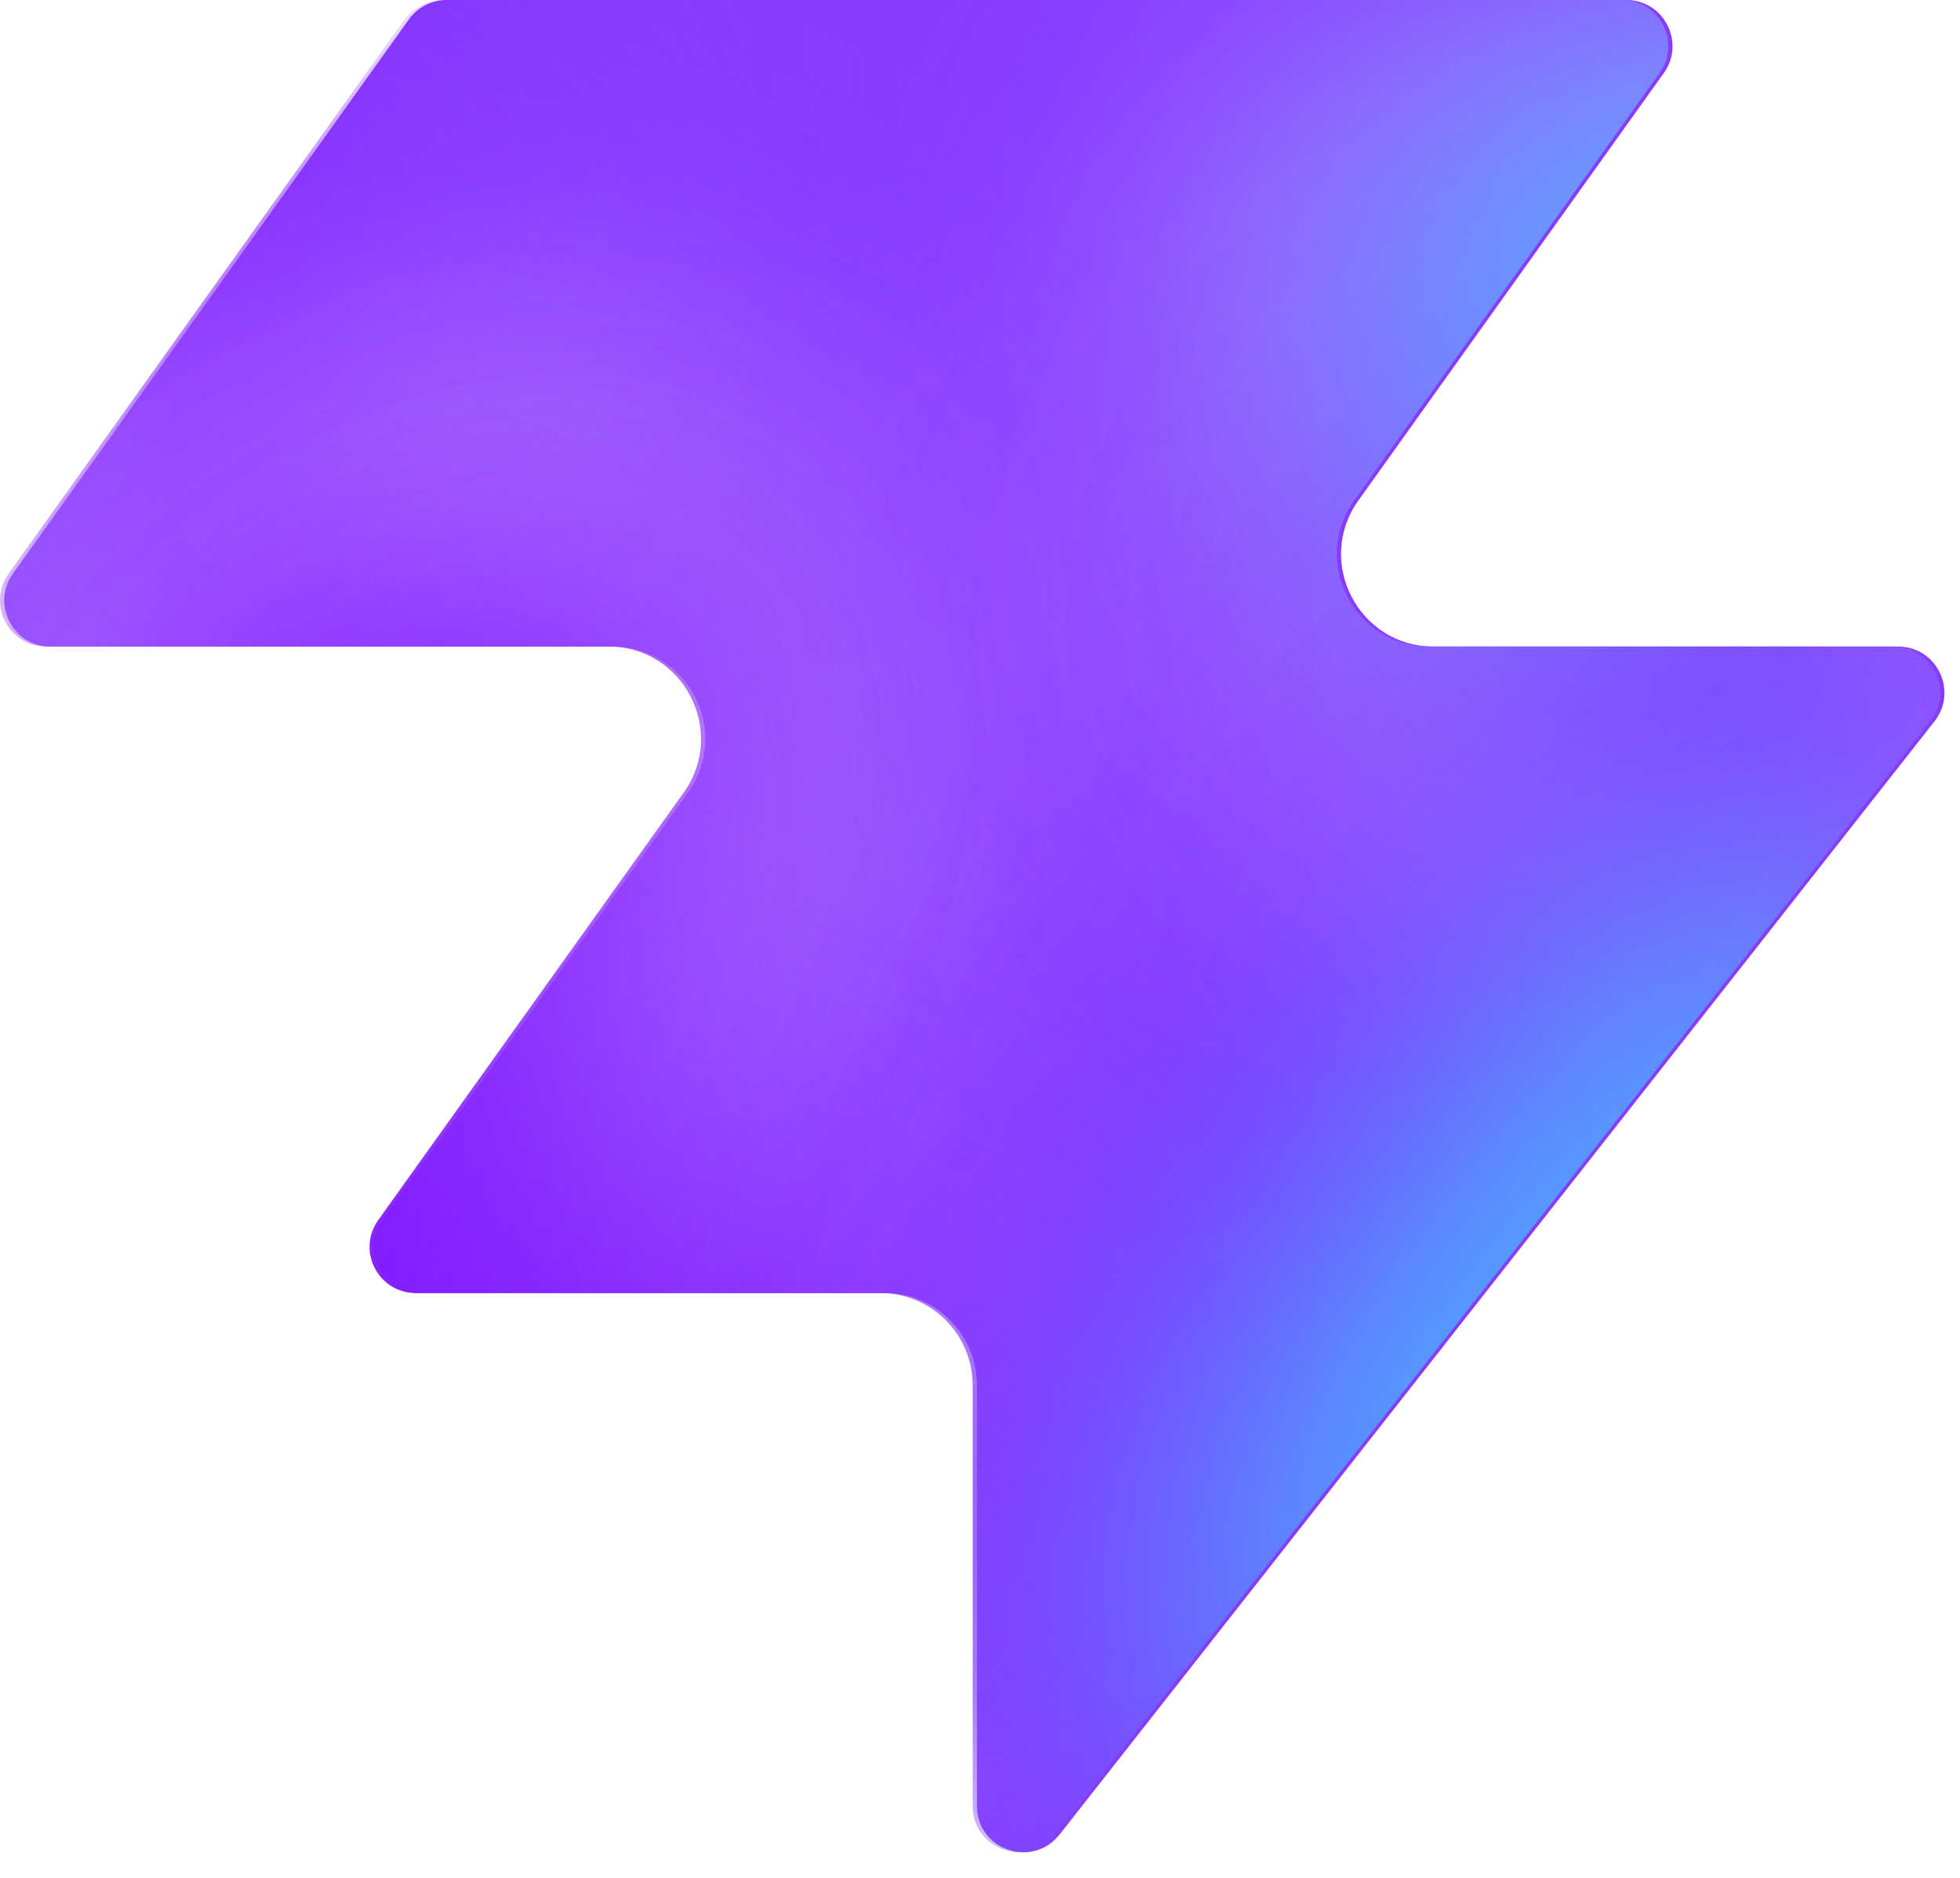
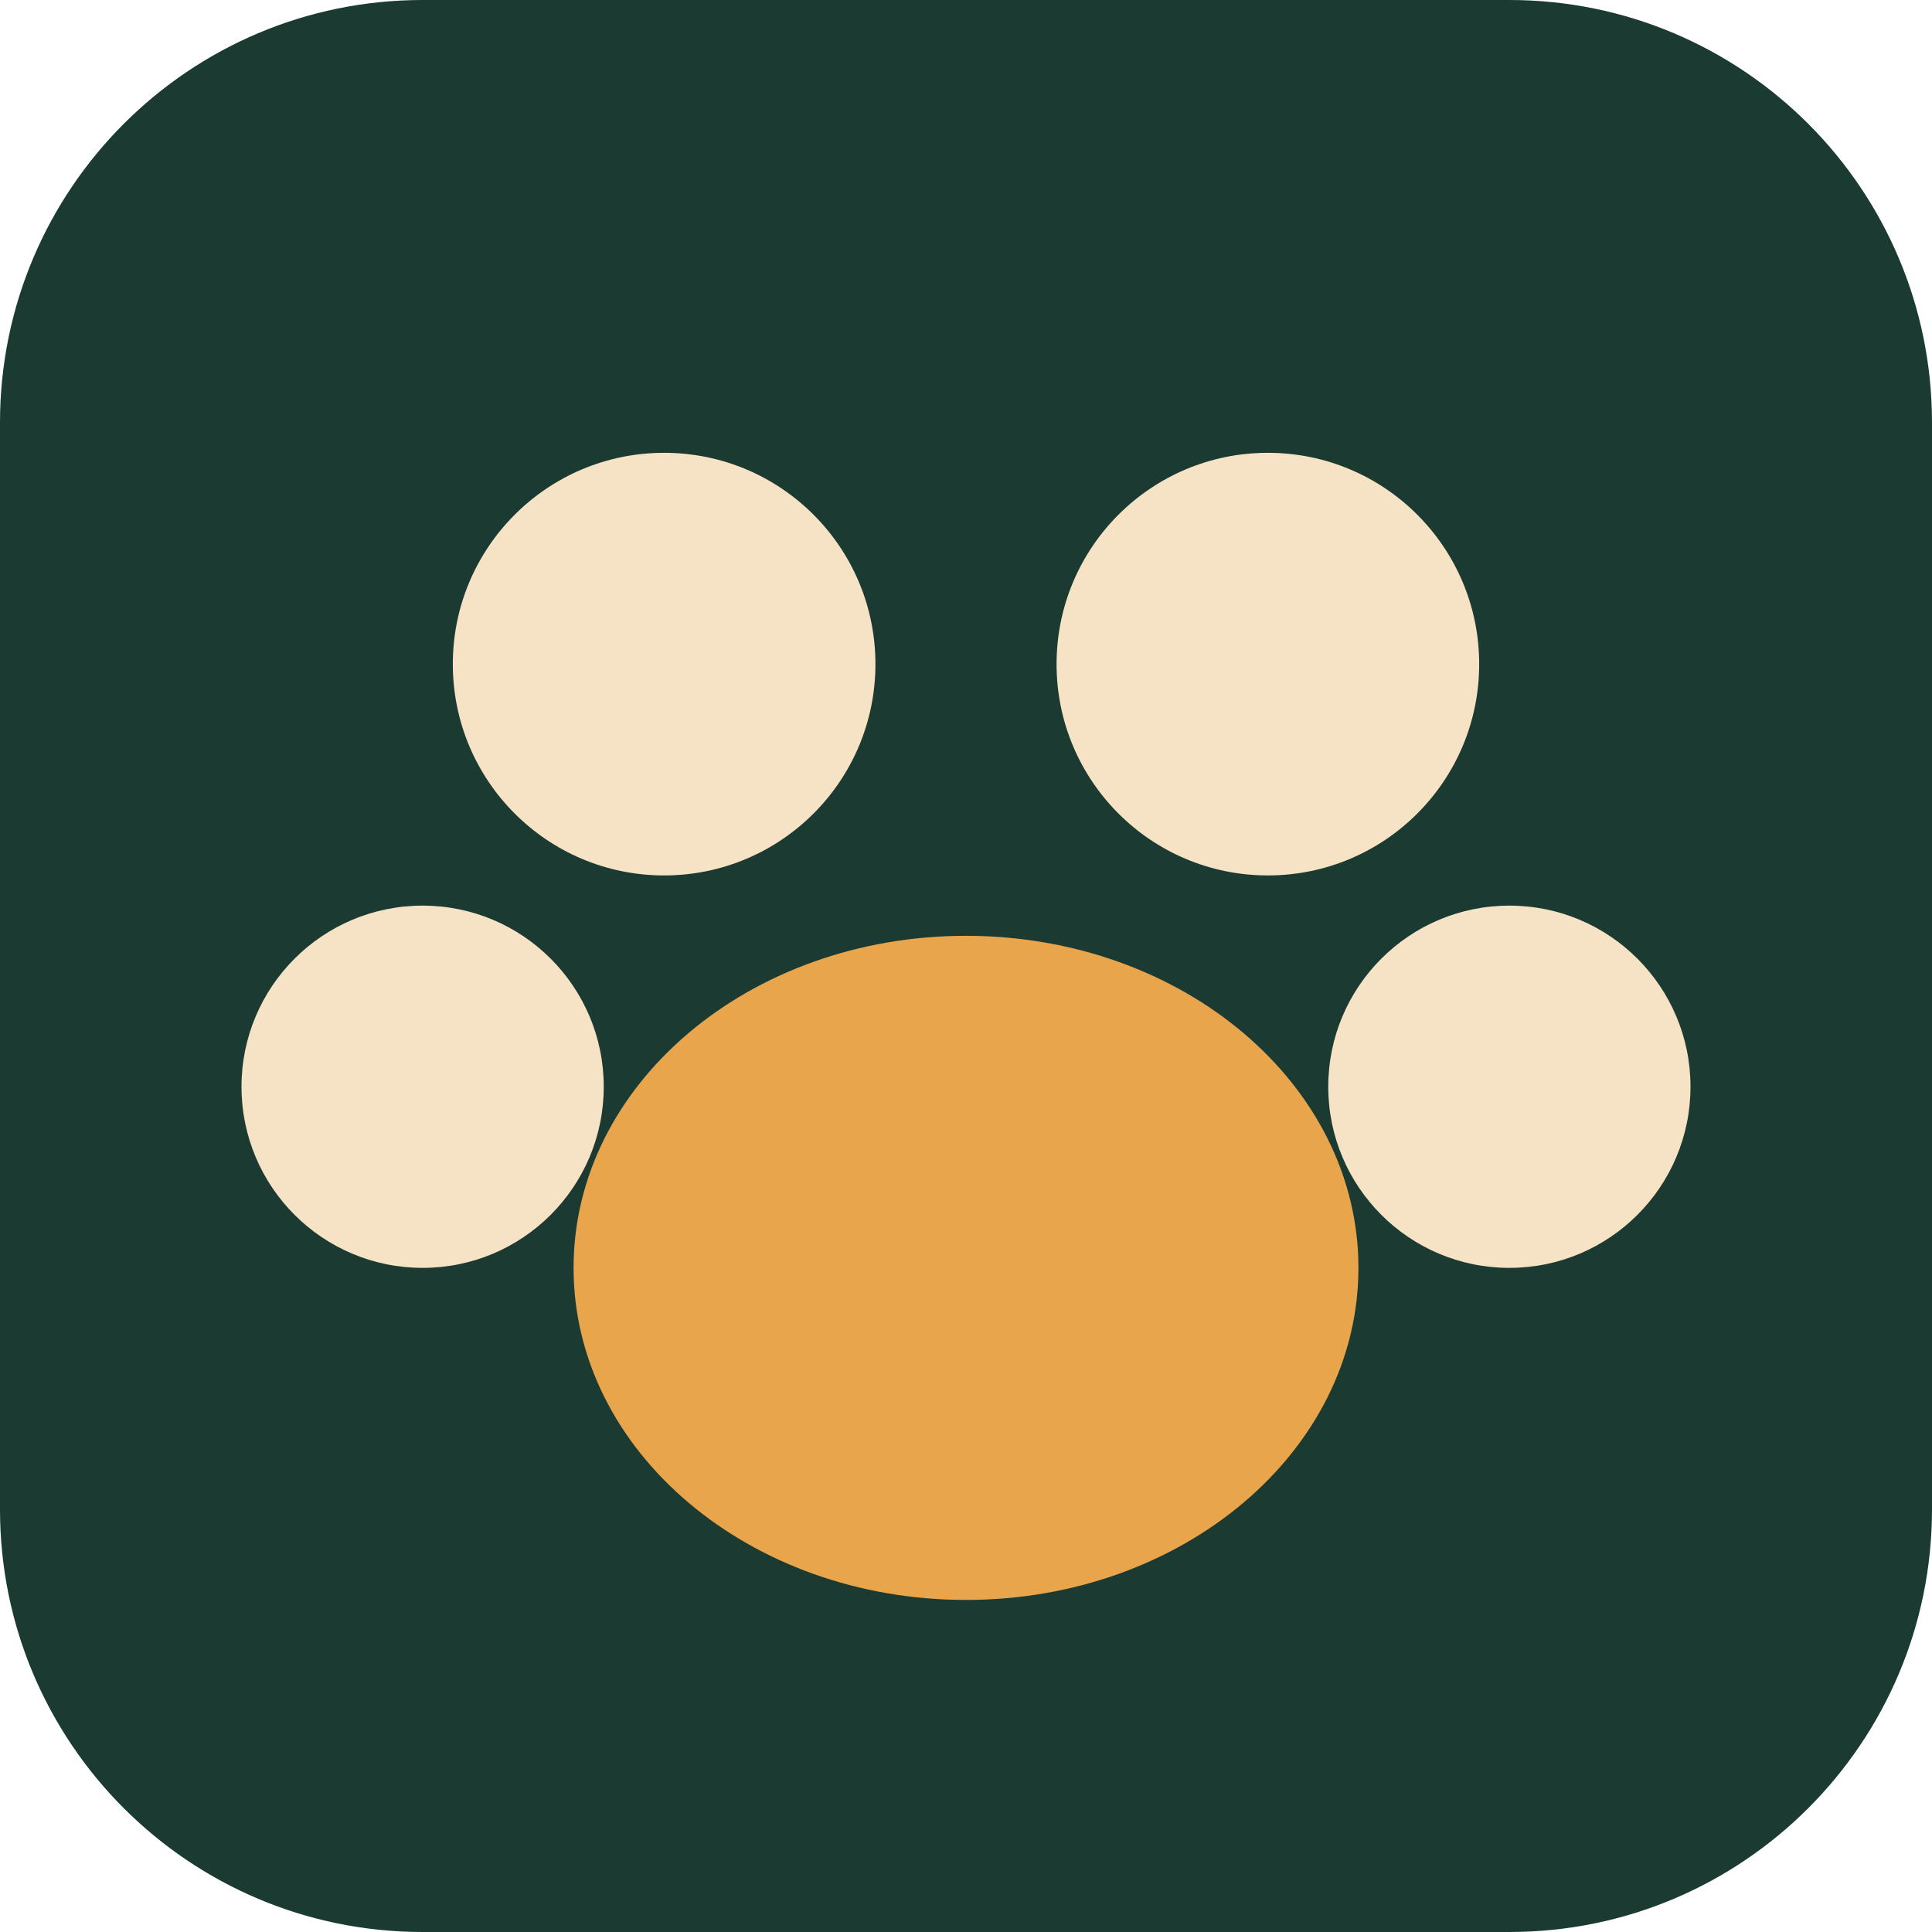
- <svg xmlns="http://www.w3.org/2000/svg" width="48" height="46" fill="none" viewBox="0 0 48 46">
-   <path fill="#863bff" d="M25.946 44.938c-.664.845-2.021.375-2.021-.698V33.937a2.26 2.26 0 0 0-2.262-2.262H10.287c-.92 0-1.456-1.04-.92-1.788l7.48-10.471c1.07-1.497 0-3.578-1.842-3.578H1.237c-.92 0-1.456-1.04-.92-1.788L10.013.474c.214-.297.556-.474.92-.474h28.894c.92 0 1.456 1.04.92 1.788l-7.48 10.471c-1.07 1.498 0 3.579 1.842 3.579h11.377c.943 0 1.473 1.088.89 1.83L25.947 44.94z" style="fill:#863bff;fill:color(display-p3 .525 .23 1);fill-opacity:1" />
-   <mask id="a" width="48" height="46" x="0" y="0" maskUnits="userSpaceOnUse" style="mask-type:alpha">
-     <path fill="#000" d="M25.842 44.938c-.664.844-2.021.375-2.021-.698V33.937a2.26 2.26 0 0 0-2.262-2.262H10.183c-.92 0-1.456-1.04-.92-1.788l7.48-10.471c1.07-1.498 0-3.579-1.842-3.579H1.133c-.92 0-1.456-1.04-.92-1.787L9.91.473c.214-.297.556-.474.92-.474h28.894c.92 0 1.456 1.04.92 1.788l-7.48 10.471c-1.07 1.498 0 3.578 1.842 3.578h11.377c.943 0 1.473 1.088.89 1.832L25.843 44.94z" style="fill:#000;fill-opacity:1" />
-   </mask>
-   <g mask="url(#a)">
-     <g filter="url(#b)">
-       <ellipse cx="5.508" cy="14.704" fill="#ede6ff" rx="5.508" ry="14.704" style="fill:#ede6ff;fill:color(display-p3 .927 .903 1);fill-opacity:1" transform="matrix(.00324 1 1 -.00324 -4.47 31.516)" />
-     </g>
-     <g filter="url(#c)">
-       <ellipse cx="10.399" cy="29.851" fill="#ede6ff" rx="10.399" ry="29.851" style="fill:#ede6ff;fill:color(display-p3 .927 .903 1);fill-opacity:1" transform="matrix(.00324 1 1 -.00324 -39.328 7.883)" />
-     </g>
-     <g filter="url(#d)">
-       <ellipse cx="5.508" cy="30.487" fill="#7e14ff" rx="5.508" ry="30.487" style="fill:#7e14ff;fill:color(display-p3 .492 .077 1);fill-opacity:1" transform="rotate(89.814 -25.913 -14.639)scale(1 -1)" />
-     </g>
-     <g filter="url(#e)">
-       <ellipse cx="5.508" cy="30.599" fill="#7e14ff" rx="5.508" ry="30.599" style="fill:#7e14ff;fill:color(display-p3 .492 .077 1);fill-opacity:1" transform="rotate(89.814 -32.644 -3.334)scale(1 -1)" />
-     </g>
-     <g filter="url(#f)">
-       <ellipse cx="5.508" cy="30.599" fill="#7e14ff" rx="5.508" ry="30.599" style="fill:#7e14ff;fill:color(display-p3 .492 .077 1);fill-opacity:1" transform="matrix(.00324 1 1 -.00324 -34.34 30.47)" />
-     </g>
-     <g filter="url(#g)">
-       <ellipse cx="14.072" cy="22.078" fill="#ede6ff" rx="14.072" ry="22.078" style="fill:#ede6ff;fill:color(display-p3 .927 .903 1);fill-opacity:1" transform="rotate(93.35 24.506 48.493)scale(-1 1)" />
-     </g>
-     <g filter="url(#h)">
-       <ellipse cx="3.47" cy="21.501" fill="#7e14ff" rx="3.47" ry="21.501" style="fill:#7e14ff;fill:color(display-p3 .492 .077 1);fill-opacity:1" transform="rotate(89.009 28.708 47.59)scale(-1 1)" />
-     </g>
-     <g filter="url(#i)">
-       <ellipse cx="3.47" cy="21.501" fill="#7e14ff" rx="3.47" ry="21.501" style="fill:#7e14ff;fill:color(display-p3 .492 .077 1);fill-opacity:1" transform="rotate(89.009 28.708 47.59)scale(-1 1)" />
-     </g>
-     <g filter="url(#j)">
-       <ellipse cx=".387" cy="8.972" fill="#7e14ff" rx="4.407" ry="29.108" style="fill:#7e14ff;fill:color(display-p3 .492 .077 1);fill-opacity:1" transform="rotate(39.51 .387 8.972)" />
-     </g>
-     <g filter="url(#k)">
-       <ellipse cx="47.523" cy="-6.092" fill="#7e14ff" rx="4.407" ry="29.108" style="fill:#7e14ff;fill:color(display-p3 .492 .077 1);fill-opacity:1" transform="rotate(37.892 47.523 -6.092)" />
-     </g>
-     <g filter="url(#l)">
-       <ellipse cx="41.412" cy="6.333" fill="#47bfff" rx="5.971" ry="9.665" style="fill:#47bfff;fill:color(display-p3 .28 .748 1);fill-opacity:1" transform="rotate(37.892 41.412 6.333)" />
-     </g>
-     <g filter="url(#m)">
-       <ellipse cx="-1.879" cy="38.332" fill="#7e14ff" rx="4.407" ry="29.108" style="fill:#7e14ff;fill:color(display-p3 .492 .077 1);fill-opacity:1" transform="rotate(37.892 -1.88 38.332)" />
-     </g>
-     <g filter="url(#n)">
-       <ellipse cx="-1.879" cy="38.332" fill="#7e14ff" rx="4.407" ry="29.108" style="fill:#7e14ff;fill:color(display-p3 .492 .077 1);fill-opacity:1" transform="rotate(37.892 -1.88 38.332)" />
-     </g>
-     <g filter="url(#o)">
-       <ellipse cx="35.651" cy="29.907" fill="#7e14ff" rx="4.407" ry="29.108" style="fill:#7e14ff;fill:color(display-p3 .492 .077 1);fill-opacity:1" transform="rotate(37.892 35.651 29.907)" />
-     </g>
-     <g filter="url(#p)">
-       <ellipse cx="38.418" cy="32.4" fill="#47bfff" rx="5.971" ry="15.297" style="fill:#47bfff;fill:color(display-p3 .28 .748 1);fill-opacity:1" transform="rotate(37.892 38.418 32.4)" />
-     </g>
-   </g>
-   <defs>
-     <filter id="b" width="60.045" height="41.654" x="-19.77" y="16.149" color-interpolation-filters="sRGB" filterUnits="userSpaceOnUse">
-       <feFlood flood-opacity="0" result="BackgroundImageFix" />
-       <feBlend in="SourceGraphic" in2="BackgroundImageFix" result="shape" />
-       <feGaussianBlur result="effect1_foregroundBlur_2002_17158" stdDeviation="7.659" />
-     </filter>
-     <filter id="c" width="90.34" height="51.437" x="-54.613" y="-7.533" color-interpolation-filters="sRGB" filterUnits="userSpaceOnUse">
-       <feFlood flood-opacity="0" result="BackgroundImageFix" />
-       <feBlend in="SourceGraphic" in2="BackgroundImageFix" result="shape" />
-       <feGaussianBlur result="effect1_foregroundBlur_2002_17158" stdDeviation="7.659" />
-     </filter>
-     <filter id="d" width="79.355" height="29.4" x="-49.64" y="2.03" color-interpolation-filters="sRGB" filterUnits="userSpaceOnUse">
-       <feFlood flood-opacity="0" result="BackgroundImageFix" />
-       <feBlend in="SourceGraphic" in2="BackgroundImageFix" result="shape" />
-       <feGaussianBlur result="effect1_foregroundBlur_2002_17158" stdDeviation="4.596" />
-     </filter>
-     <filter id="e" width="79.579" height="29.4" x="-45.045" y="20.029" color-interpolation-filters="sRGB" filterUnits="userSpaceOnUse">
-       <feFlood flood-opacity="0" result="BackgroundImageFix" />
-       <feBlend in="SourceGraphic" in2="BackgroundImageFix" result="shape" />
-       <feGaussianBlur result="effect1_foregroundBlur_2002_17158" stdDeviation="4.596" />
-     </filter>
-     <filter id="f" width="79.579" height="29.4" x="-43.513" y="21.178" color-interpolation-filters="sRGB" filterUnits="userSpaceOnUse">
-       <feFlood flood-opacity="0" result="BackgroundImageFix" />
-       <feBlend in="SourceGraphic" in2="BackgroundImageFix" result="shape" />
-       <feGaussianBlur result="effect1_foregroundBlur_2002_17158" stdDeviation="4.596" />
-     </filter>
-     <filter id="g" width="74.749" height="58.852" x="15.756" y="-17.901" color-interpolation-filters="sRGB" filterUnits="userSpaceOnUse">
-       <feFlood flood-opacity="0" result="BackgroundImageFix" />
-       <feBlend in="SourceGraphic" in2="BackgroundImageFix" result="shape" />
-       <feGaussianBlur result="effect1_foregroundBlur_2002_17158" stdDeviation="7.659" />
-     </filter>
-     <filter id="h" width="61.377" height="25.362" x="23.548" y="2.284" color-interpolation-filters="sRGB" filterUnits="userSpaceOnUse">
-       <feFlood flood-opacity="0" result="BackgroundImageFix" />
-       <feBlend in="SourceGraphic" in2="BackgroundImageFix" result="shape" />
-       <feGaussianBlur result="effect1_foregroundBlur_2002_17158" stdDeviation="4.596" />
-     </filter>
-     <filter id="i" width="61.377" height="25.362" x="23.548" y="2.284" color-interpolation-filters="sRGB" filterUnits="userSpaceOnUse">
-       <feFlood flood-opacity="0" result="BackgroundImageFix" />
-       <feBlend in="SourceGraphic" in2="BackgroundImageFix" result="shape" />
-       <feGaussianBlur result="effect1_foregroundBlur_2002_17158" stdDeviation="4.596" />
-     </filter>
-     <filter id="j" width="56.045" height="63.649" x="-27.636" y="-22.853" color-interpolation-filters="sRGB" filterUnits="userSpaceOnUse">
-       <feFlood flood-opacity="0" result="BackgroundImageFix" />
-       <feBlend in="SourceGraphic" in2="BackgroundImageFix" result="shape" />
-       <feGaussianBlur result="effect1_foregroundBlur_2002_17158" stdDeviation="4.596" />
-     </filter>
-     <filter id="k" width="54.814" height="64.646" x="20.116" y="-38.415" color-interpolation-filters="sRGB" filterUnits="userSpaceOnUse">
-       <feFlood flood-opacity="0" result="BackgroundImageFix" />
-       <feBlend in="SourceGraphic" in2="BackgroundImageFix" result="shape" />
-       <feGaussianBlur result="effect1_foregroundBlur_2002_17158" stdDeviation="4.596" />
-     </filter>
-     <filter id="l" width="33.541" height="35.313" x="24.641" y="-11.323" color-interpolation-filters="sRGB" filterUnits="userSpaceOnUse">
-       <feFlood flood-opacity="0" result="BackgroundImageFix" />
-       <feBlend in="SourceGraphic" in2="BackgroundImageFix" result="shape" />
-       <feGaussianBlur result="effect1_foregroundBlur_2002_17158" stdDeviation="4.596" />
-     </filter>
-     <filter id="m" width="54.814" height="64.646" x="-29.286" y="6.009" color-interpolation-filters="sRGB" filterUnits="userSpaceOnUse">
-       <feFlood flood-opacity="0" result="BackgroundImageFix" />
-       <feBlend in="SourceGraphic" in2="BackgroundImageFix" result="shape" />
-       <feGaussianBlur result="effect1_foregroundBlur_2002_17158" stdDeviation="4.596" />
-     </filter>
-     <filter id="n" width="54.814" height="64.646" x="-29.286" y="6.009" color-interpolation-filters="sRGB" filterUnits="userSpaceOnUse">
-       <feFlood flood-opacity="0" result="BackgroundImageFix" />
-       <feBlend in="SourceGraphic" in2="BackgroundImageFix" result="shape" />
-       <feGaussianBlur result="effect1_foregroundBlur_2002_17158" stdDeviation="4.596" />
-     </filter>
-     <filter id="o" width="54.814" height="64.646" x="8.244" y="-2.416" color-interpolation-filters="sRGB" filterUnits="userSpaceOnUse">
-       <feFlood flood-opacity="0" result="BackgroundImageFix" />
-       <feBlend in="SourceGraphic" in2="BackgroundImageFix" result="shape" />
-       <feGaussianBlur result="effect1_foregroundBlur_2002_17158" stdDeviation="4.596" />
-     </filter>
-     <filter id="p" width="39.409" height="43.623" x="18.713" y="10.588" color-interpolation-filters="sRGB" filterUnits="userSpaceOnUse">
-       <feFlood flood-opacity="0" result="BackgroundImageFix" />
-       <feBlend in="SourceGraphic" in2="BackgroundImageFix" result="shape" />
-       <feGaussianBlur result="effect1_foregroundBlur_2002_17158" stdDeviation="4.596" />
-     </filter>
-   </defs>
+ <svg xmlns="http://www.w3.org/2000/svg" width="64" height="64" viewBox="0 0 64 64">
+   <rect width="64" height="64" rx="14" fill="#1a3a32" />
+   <circle cx="22" cy="22" r="7" fill="#f6e2c4" />
+   <circle cx="42" cy="22" r="7" fill="#f6e2c4" />
+   <circle cx="14" cy="36" r="6" fill="#f6e2c4" />
+   <circle cx="50" cy="36" r="6" fill="#f6e2c4" />
+   <ellipse cx="32" cy="42" rx="13" ry="11" fill="#e8a54b" />
</svg>
